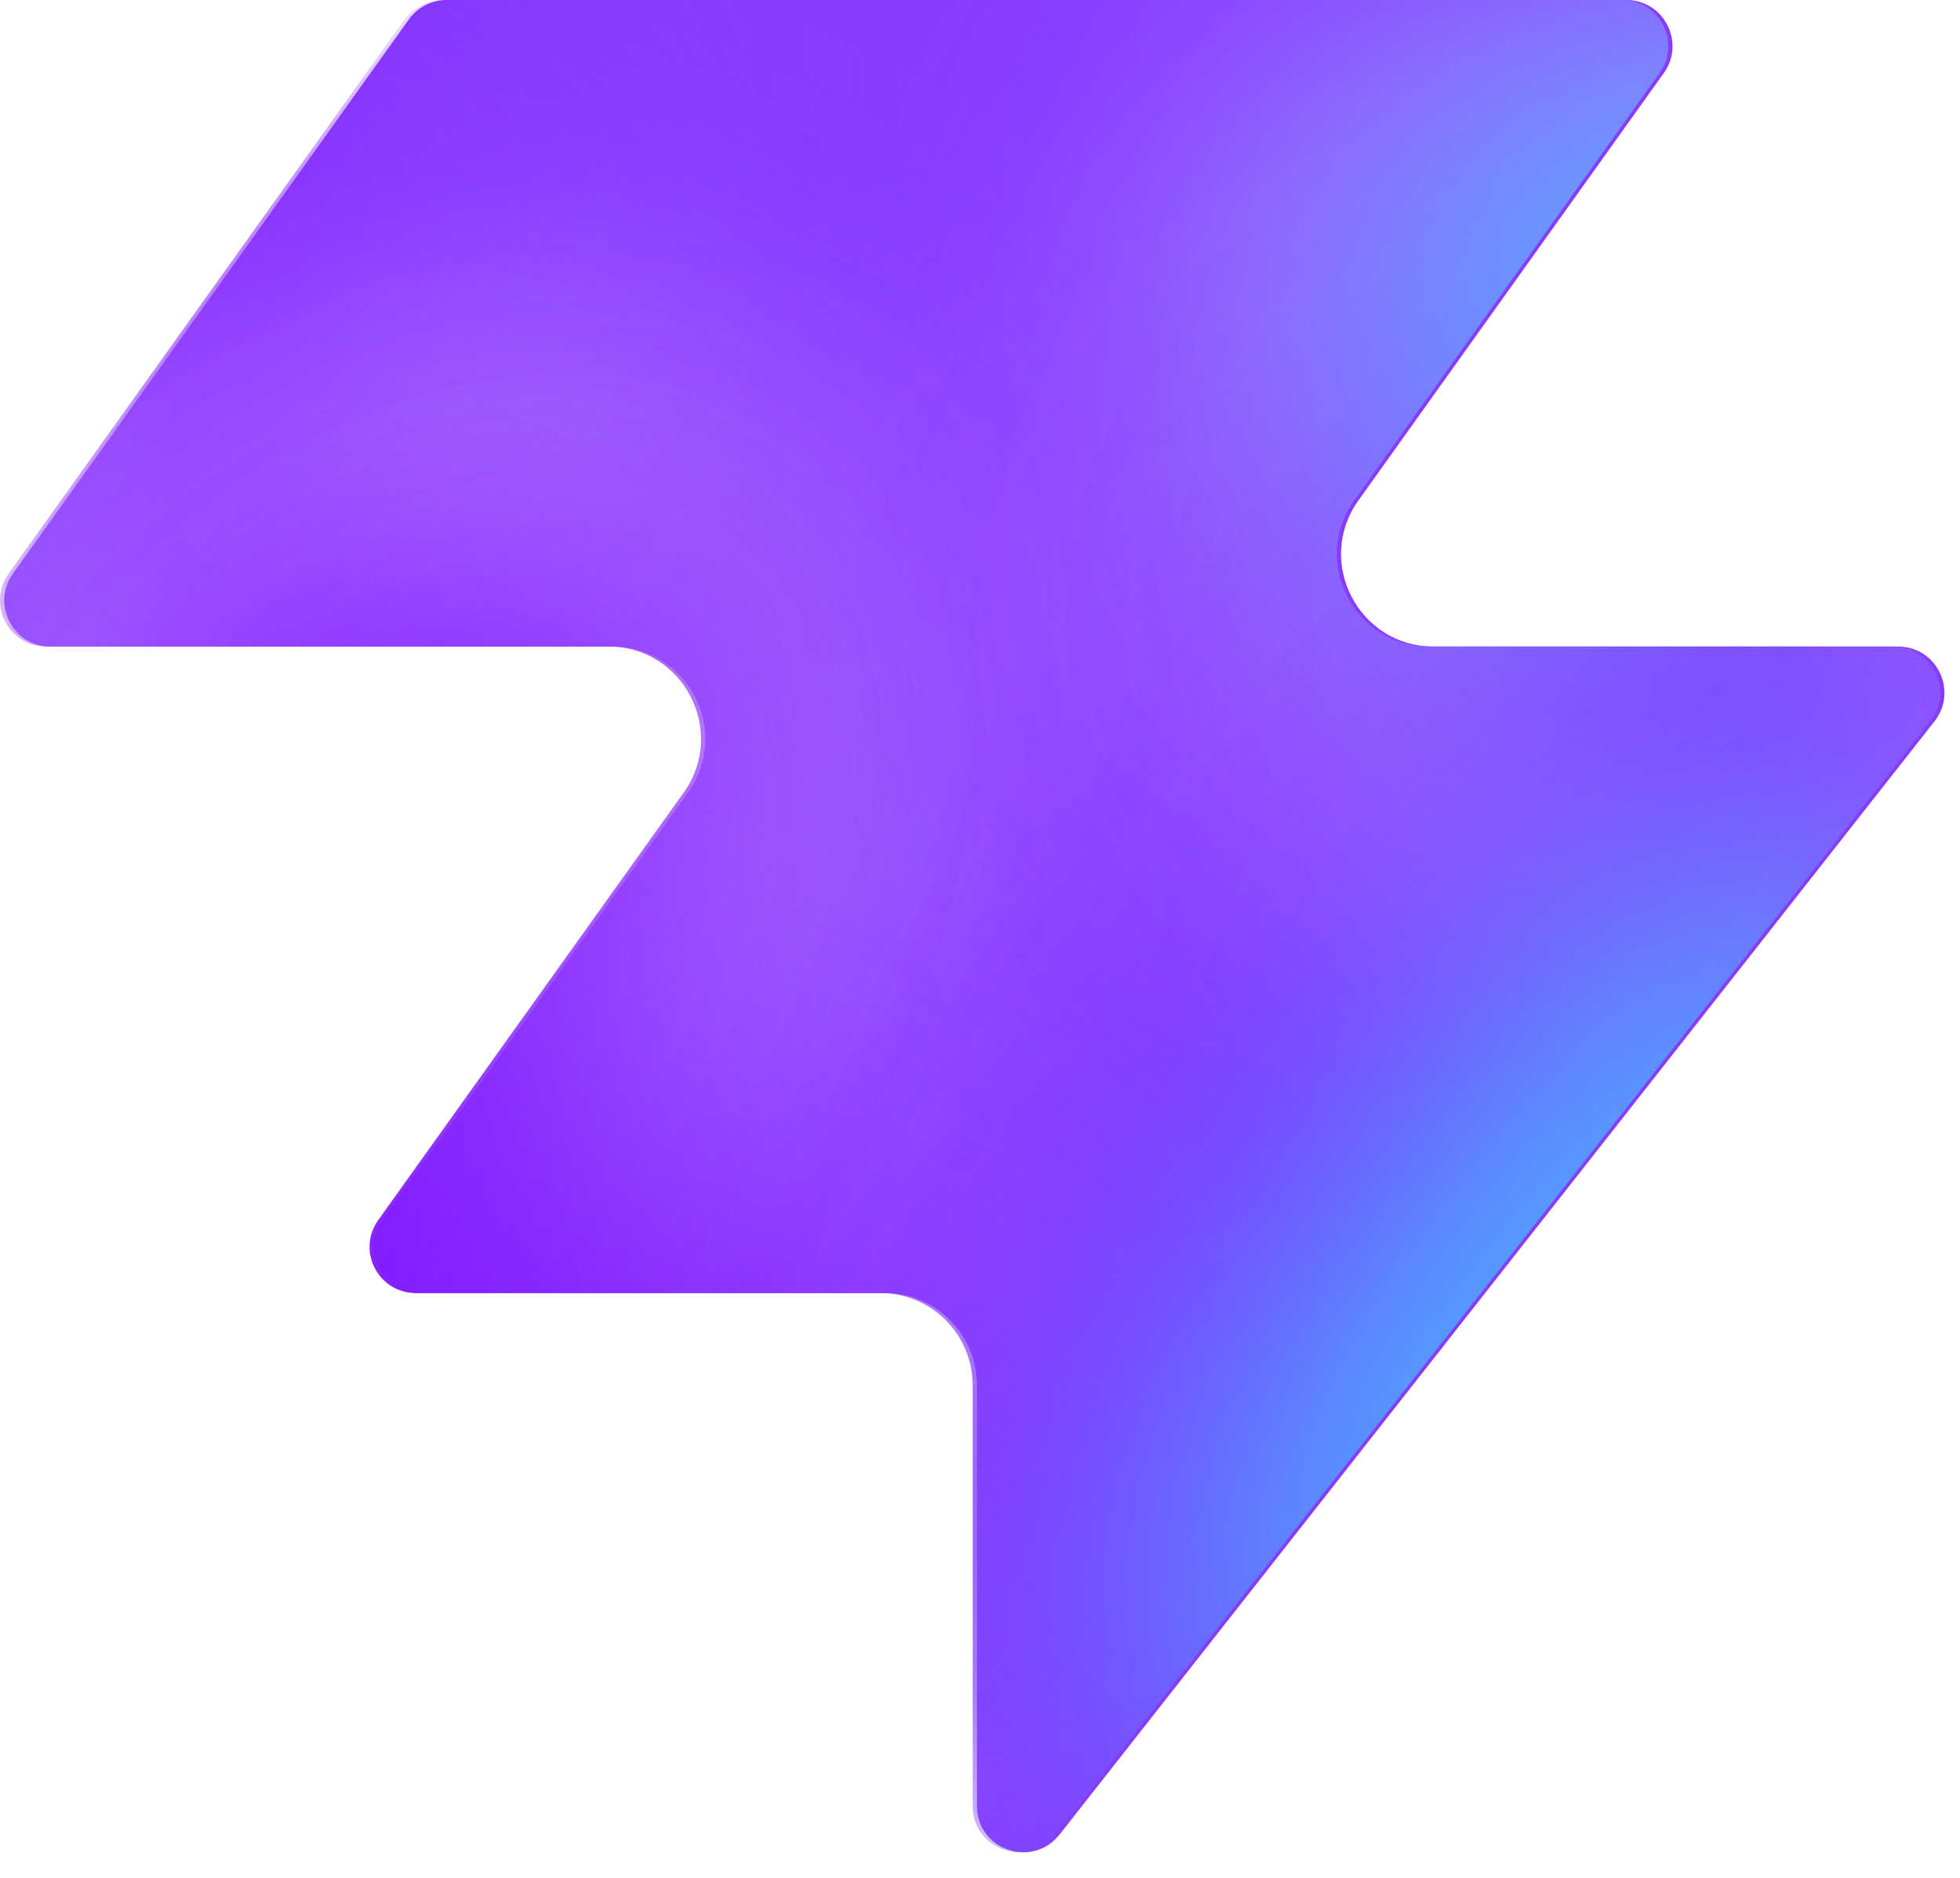
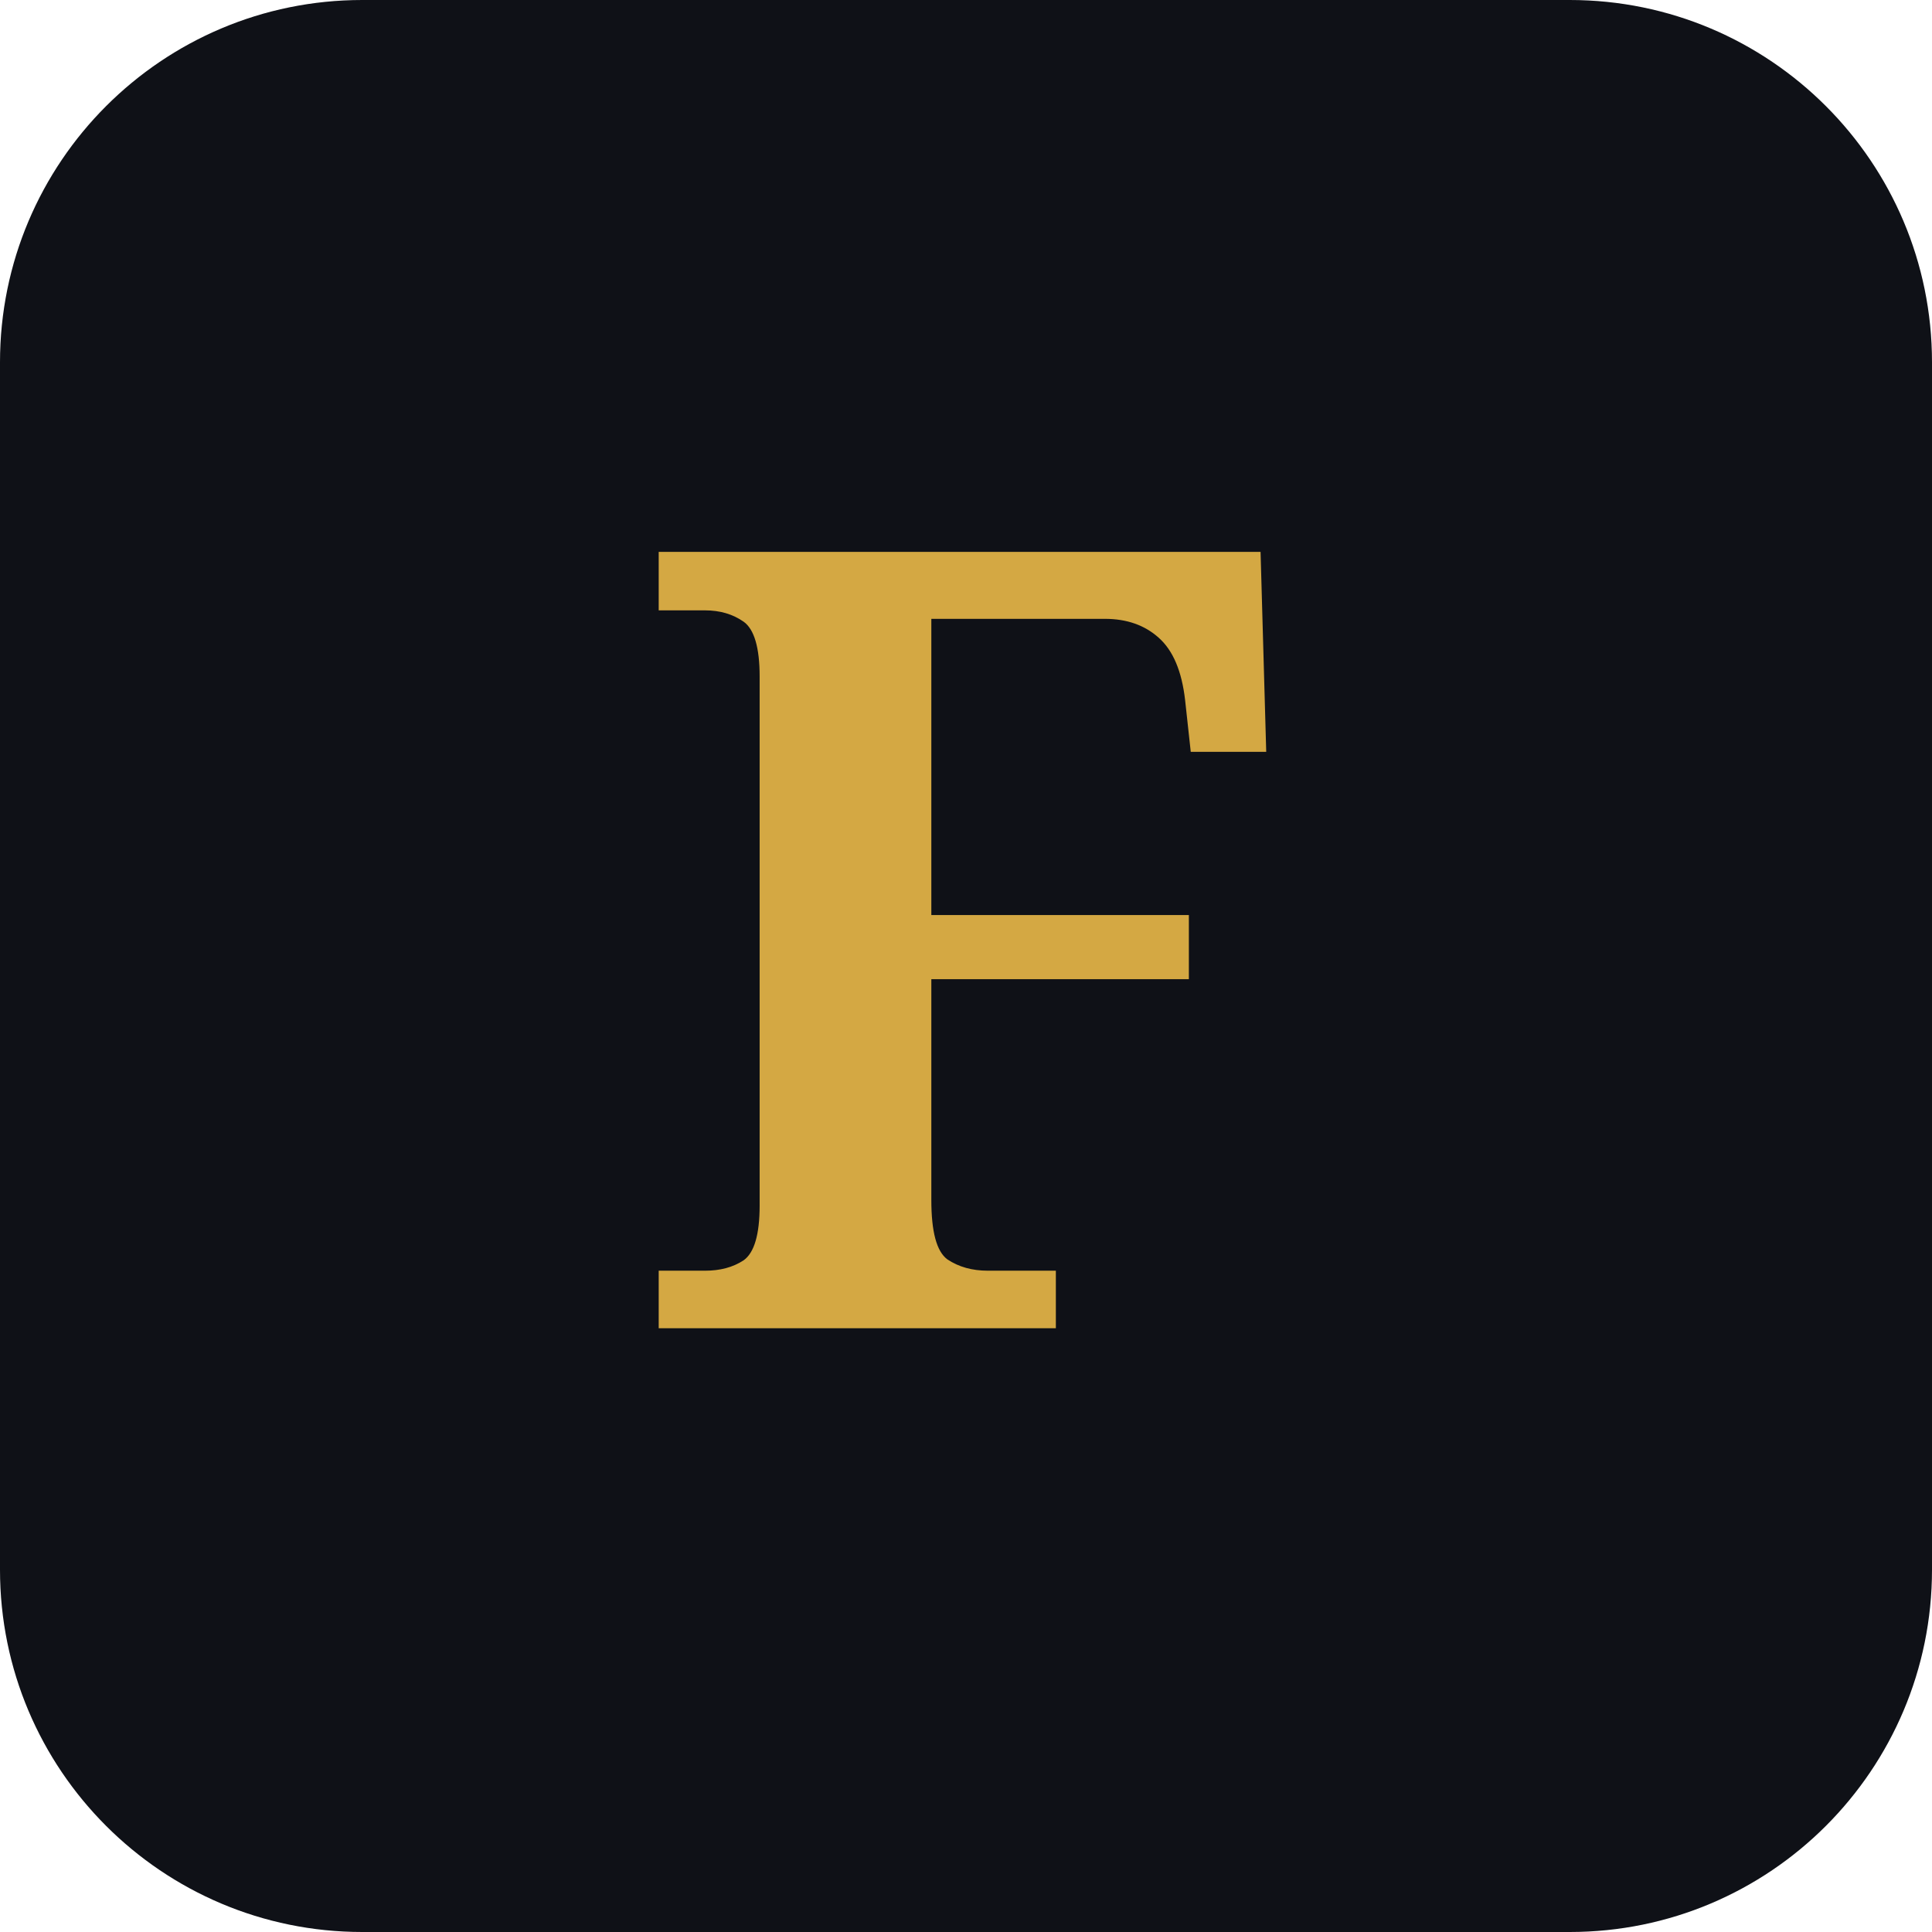
- <svg xmlns="http://www.w3.org/2000/svg" width="48" height="46" fill="none" viewBox="0 0 48 46">
-   <path fill="#863bff" d="M25.946 44.938c-.664.845-2.021.375-2.021-.698V33.937a2.26 2.26 0 0 0-2.262-2.262H10.287c-.92 0-1.456-1.04-.92-1.788l7.48-10.471c1.07-1.497 0-3.578-1.842-3.578H1.237c-.92 0-1.456-1.04-.92-1.788L10.013.474c.214-.297.556-.474.92-.474h28.894c.92 0 1.456 1.04.92 1.788l-7.48 10.471c-1.07 1.498 0 3.579 1.842 3.579h11.377c.943 0 1.473 1.088.89 1.83L25.947 44.94z" style="fill:#863bff;fill:color(display-p3 .525 .23 1);fill-opacity:1" />
-   <mask id="a" width="48" height="46" x="0" y="0" maskUnits="userSpaceOnUse" style="mask-type:alpha">
-     <path fill="#000" d="M25.842 44.938c-.664.844-2.021.375-2.021-.698V33.937a2.26 2.26 0 0 0-2.262-2.262H10.183c-.92 0-1.456-1.04-.92-1.788l7.48-10.471c1.07-1.498 0-3.579-1.842-3.579H1.133c-.92 0-1.456-1.04-.92-1.787L9.91.473c.214-.297.556-.474.92-.474h28.894c.92 0 1.456 1.04.92 1.788l-7.48 10.471c-1.07 1.498 0 3.578 1.842 3.578h11.377c.943 0 1.473 1.088.89 1.832L25.843 44.94z" style="fill:#000;fill-opacity:1" />
-   </mask>
-   <g mask="url(#a)">
-     <g filter="url(#b)">
-       <ellipse cx="5.508" cy="14.704" fill="#ede6ff" rx="5.508" ry="14.704" style="fill:#ede6ff;fill:color(display-p3 .927 .903 1);fill-opacity:1" transform="matrix(.00324 1 1 -.00324 -4.47 31.516)" />
-     </g>
-     <g filter="url(#c)">
-       <ellipse cx="10.399" cy="29.851" fill="#ede6ff" rx="10.399" ry="29.851" style="fill:#ede6ff;fill:color(display-p3 .927 .903 1);fill-opacity:1" transform="matrix(.00324 1 1 -.00324 -39.328 7.883)" />
-     </g>
-     <g filter="url(#d)">
-       <ellipse cx="5.508" cy="30.487" fill="#7e14ff" rx="5.508" ry="30.487" style="fill:#7e14ff;fill:color(display-p3 .492 .077 1);fill-opacity:1" transform="rotate(89.814 -25.913 -14.639)scale(1 -1)" />
-     </g>
-     <g filter="url(#e)">
-       <ellipse cx="5.508" cy="30.599" fill="#7e14ff" rx="5.508" ry="30.599" style="fill:#7e14ff;fill:color(display-p3 .492 .077 1);fill-opacity:1" transform="rotate(89.814 -32.644 -3.334)scale(1 -1)" />
-     </g>
-     <g filter="url(#f)">
-       <ellipse cx="5.508" cy="30.599" fill="#7e14ff" rx="5.508" ry="30.599" style="fill:#7e14ff;fill:color(display-p3 .492 .077 1);fill-opacity:1" transform="matrix(.00324 1 1 -.00324 -34.34 30.47)" />
-     </g>
-     <g filter="url(#g)">
-       <ellipse cx="14.072" cy="22.078" fill="#ede6ff" rx="14.072" ry="22.078" style="fill:#ede6ff;fill:color(display-p3 .927 .903 1);fill-opacity:1" transform="rotate(93.35 24.506 48.493)scale(-1 1)" />
-     </g>
-     <g filter="url(#h)">
-       <ellipse cx="3.47" cy="21.501" fill="#7e14ff" rx="3.47" ry="21.501" style="fill:#7e14ff;fill:color(display-p3 .492 .077 1);fill-opacity:1" transform="rotate(89.009 28.708 47.59)scale(-1 1)" />
-     </g>
-     <g filter="url(#i)">
-       <ellipse cx="3.47" cy="21.501" fill="#7e14ff" rx="3.47" ry="21.501" style="fill:#7e14ff;fill:color(display-p3 .492 .077 1);fill-opacity:1" transform="rotate(89.009 28.708 47.59)scale(-1 1)" />
-     </g>
-     <g filter="url(#j)">
-       <ellipse cx=".387" cy="8.972" fill="#7e14ff" rx="4.407" ry="29.108" style="fill:#7e14ff;fill:color(display-p3 .492 .077 1);fill-opacity:1" transform="rotate(39.51 .387 8.972)" />
-     </g>
-     <g filter="url(#k)">
-       <ellipse cx="47.523" cy="-6.092" fill="#7e14ff" rx="4.407" ry="29.108" style="fill:#7e14ff;fill:color(display-p3 .492 .077 1);fill-opacity:1" transform="rotate(37.892 47.523 -6.092)" />
-     </g>
-     <g filter="url(#l)">
-       <ellipse cx="41.412" cy="6.333" fill="#47bfff" rx="5.971" ry="9.665" style="fill:#47bfff;fill:color(display-p3 .28 .748 1);fill-opacity:1" transform="rotate(37.892 41.412 6.333)" />
-     </g>
-     <g filter="url(#m)">
-       <ellipse cx="-1.879" cy="38.332" fill="#7e14ff" rx="4.407" ry="29.108" style="fill:#7e14ff;fill:color(display-p3 .492 .077 1);fill-opacity:1" transform="rotate(37.892 -1.88 38.332)" />
-     </g>
-     <g filter="url(#n)">
-       <ellipse cx="-1.879" cy="38.332" fill="#7e14ff" rx="4.407" ry="29.108" style="fill:#7e14ff;fill:color(display-p3 .492 .077 1);fill-opacity:1" transform="rotate(37.892 -1.88 38.332)" />
-     </g>
-     <g filter="url(#o)">
-       <ellipse cx="35.651" cy="29.907" fill="#7e14ff" rx="4.407" ry="29.108" style="fill:#7e14ff;fill:color(display-p3 .492 .077 1);fill-opacity:1" transform="rotate(37.892 35.651 29.907)" />
-     </g>
-     <g filter="url(#p)">
-       <ellipse cx="38.418" cy="32.4" fill="#47bfff" rx="5.971" ry="15.297" style="fill:#47bfff;fill:color(display-p3 .28 .748 1);fill-opacity:1" transform="rotate(37.892 38.418 32.4)" />
-     </g>
-   </g>
-   <defs>
-     <filter id="b" width="60.045" height="41.654" x="-19.77" y="16.149" color-interpolation-filters="sRGB" filterUnits="userSpaceOnUse">
-       <feFlood flood-opacity="0" result="BackgroundImageFix" />
-       <feBlend in="SourceGraphic" in2="BackgroundImageFix" result="shape" />
-       <feGaussianBlur result="effect1_foregroundBlur_2002_17158" stdDeviation="7.659" />
-     </filter>
-     <filter id="c" width="90.34" height="51.437" x="-54.613" y="-7.533" color-interpolation-filters="sRGB" filterUnits="userSpaceOnUse">
-       <feFlood flood-opacity="0" result="BackgroundImageFix" />
-       <feBlend in="SourceGraphic" in2="BackgroundImageFix" result="shape" />
-       <feGaussianBlur result="effect1_foregroundBlur_2002_17158" stdDeviation="7.659" />
-     </filter>
-     <filter id="d" width="79.355" height="29.4" x="-49.64" y="2.03" color-interpolation-filters="sRGB" filterUnits="userSpaceOnUse">
-       <feFlood flood-opacity="0" result="BackgroundImageFix" />
-       <feBlend in="SourceGraphic" in2="BackgroundImageFix" result="shape" />
-       <feGaussianBlur result="effect1_foregroundBlur_2002_17158" stdDeviation="4.596" />
-     </filter>
-     <filter id="e" width="79.579" height="29.4" x="-45.045" y="20.029" color-interpolation-filters="sRGB" filterUnits="userSpaceOnUse">
-       <feFlood flood-opacity="0" result="BackgroundImageFix" />
-       <feBlend in="SourceGraphic" in2="BackgroundImageFix" result="shape" />
-       <feGaussianBlur result="effect1_foregroundBlur_2002_17158" stdDeviation="4.596" />
-     </filter>
-     <filter id="f" width="79.579" height="29.4" x="-43.513" y="21.178" color-interpolation-filters="sRGB" filterUnits="userSpaceOnUse">
-       <feFlood flood-opacity="0" result="BackgroundImageFix" />
-       <feBlend in="SourceGraphic" in2="BackgroundImageFix" result="shape" />
-       <feGaussianBlur result="effect1_foregroundBlur_2002_17158" stdDeviation="4.596" />
-     </filter>
-     <filter id="g" width="74.749" height="58.852" x="15.756" y="-17.901" color-interpolation-filters="sRGB" filterUnits="userSpaceOnUse">
-       <feFlood flood-opacity="0" result="BackgroundImageFix" />
-       <feBlend in="SourceGraphic" in2="BackgroundImageFix" result="shape" />
-       <feGaussianBlur result="effect1_foregroundBlur_2002_17158" stdDeviation="7.659" />
-     </filter>
-     <filter id="h" width="61.377" height="25.362" x="23.548" y="2.284" color-interpolation-filters="sRGB" filterUnits="userSpaceOnUse">
-       <feFlood flood-opacity="0" result="BackgroundImageFix" />
-       <feBlend in="SourceGraphic" in2="BackgroundImageFix" result="shape" />
-       <feGaussianBlur result="effect1_foregroundBlur_2002_17158" stdDeviation="4.596" />
-     </filter>
-     <filter id="i" width="61.377" height="25.362" x="23.548" y="2.284" color-interpolation-filters="sRGB" filterUnits="userSpaceOnUse">
-       <feFlood flood-opacity="0" result="BackgroundImageFix" />
-       <feBlend in="SourceGraphic" in2="BackgroundImageFix" result="shape" />
-       <feGaussianBlur result="effect1_foregroundBlur_2002_17158" stdDeviation="4.596" />
-     </filter>
-     <filter id="j" width="56.045" height="63.649" x="-27.636" y="-22.853" color-interpolation-filters="sRGB" filterUnits="userSpaceOnUse">
-       <feFlood flood-opacity="0" result="BackgroundImageFix" />
-       <feBlend in="SourceGraphic" in2="BackgroundImageFix" result="shape" />
-       <feGaussianBlur result="effect1_foregroundBlur_2002_17158" stdDeviation="4.596" />
-     </filter>
-     <filter id="k" width="54.814" height="64.646" x="20.116" y="-38.415" color-interpolation-filters="sRGB" filterUnits="userSpaceOnUse">
-       <feFlood flood-opacity="0" result="BackgroundImageFix" />
-       <feBlend in="SourceGraphic" in2="BackgroundImageFix" result="shape" />
-       <feGaussianBlur result="effect1_foregroundBlur_2002_17158" stdDeviation="4.596" />
-     </filter>
-     <filter id="l" width="33.541" height="35.313" x="24.641" y="-11.323" color-interpolation-filters="sRGB" filterUnits="userSpaceOnUse">
-       <feFlood flood-opacity="0" result="BackgroundImageFix" />
-       <feBlend in="SourceGraphic" in2="BackgroundImageFix" result="shape" />
-       <feGaussianBlur result="effect1_foregroundBlur_2002_17158" stdDeviation="4.596" />
-     </filter>
-     <filter id="m" width="54.814" height="64.646" x="-29.286" y="6.009" color-interpolation-filters="sRGB" filterUnits="userSpaceOnUse">
-       <feFlood flood-opacity="0" result="BackgroundImageFix" />
-       <feBlend in="SourceGraphic" in2="BackgroundImageFix" result="shape" />
-       <feGaussianBlur result="effect1_foregroundBlur_2002_17158" stdDeviation="4.596" />
-     </filter>
-     <filter id="n" width="54.814" height="64.646" x="-29.286" y="6.009" color-interpolation-filters="sRGB" filterUnits="userSpaceOnUse">
-       <feFlood flood-opacity="0" result="BackgroundImageFix" />
-       <feBlend in="SourceGraphic" in2="BackgroundImageFix" result="shape" />
-       <feGaussianBlur result="effect1_foregroundBlur_2002_17158" stdDeviation="4.596" />
-     </filter>
-     <filter id="o" width="54.814" height="64.646" x="8.244" y="-2.416" color-interpolation-filters="sRGB" filterUnits="userSpaceOnUse">
-       <feFlood flood-opacity="0" result="BackgroundImageFix" />
-       <feBlend in="SourceGraphic" in2="BackgroundImageFix" result="shape" />
-       <feGaussianBlur result="effect1_foregroundBlur_2002_17158" stdDeviation="4.596" />
-     </filter>
-     <filter id="p" width="39.409" height="43.623" x="18.713" y="10.588" color-interpolation-filters="sRGB" filterUnits="userSpaceOnUse">
-       <feFlood flood-opacity="0" result="BackgroundImageFix" />
-       <feBlend in="SourceGraphic" in2="BackgroundImageFix" result="shape" />
-       <feGaussianBlur result="effect1_foregroundBlur_2002_17158" stdDeviation="4.596" />
-     </filter>
-   </defs>
+ <svg xmlns="http://www.w3.org/2000/svg" viewBox="0 0 32 32">
+   <rect width="32" height="32" rx="6" fill="#0f1117" />
+   <text x="16" y="22" text-anchor="middle" font-size="18" fill="#d4a843" font-family="serif" font-weight="bold">F</text>
</svg>
